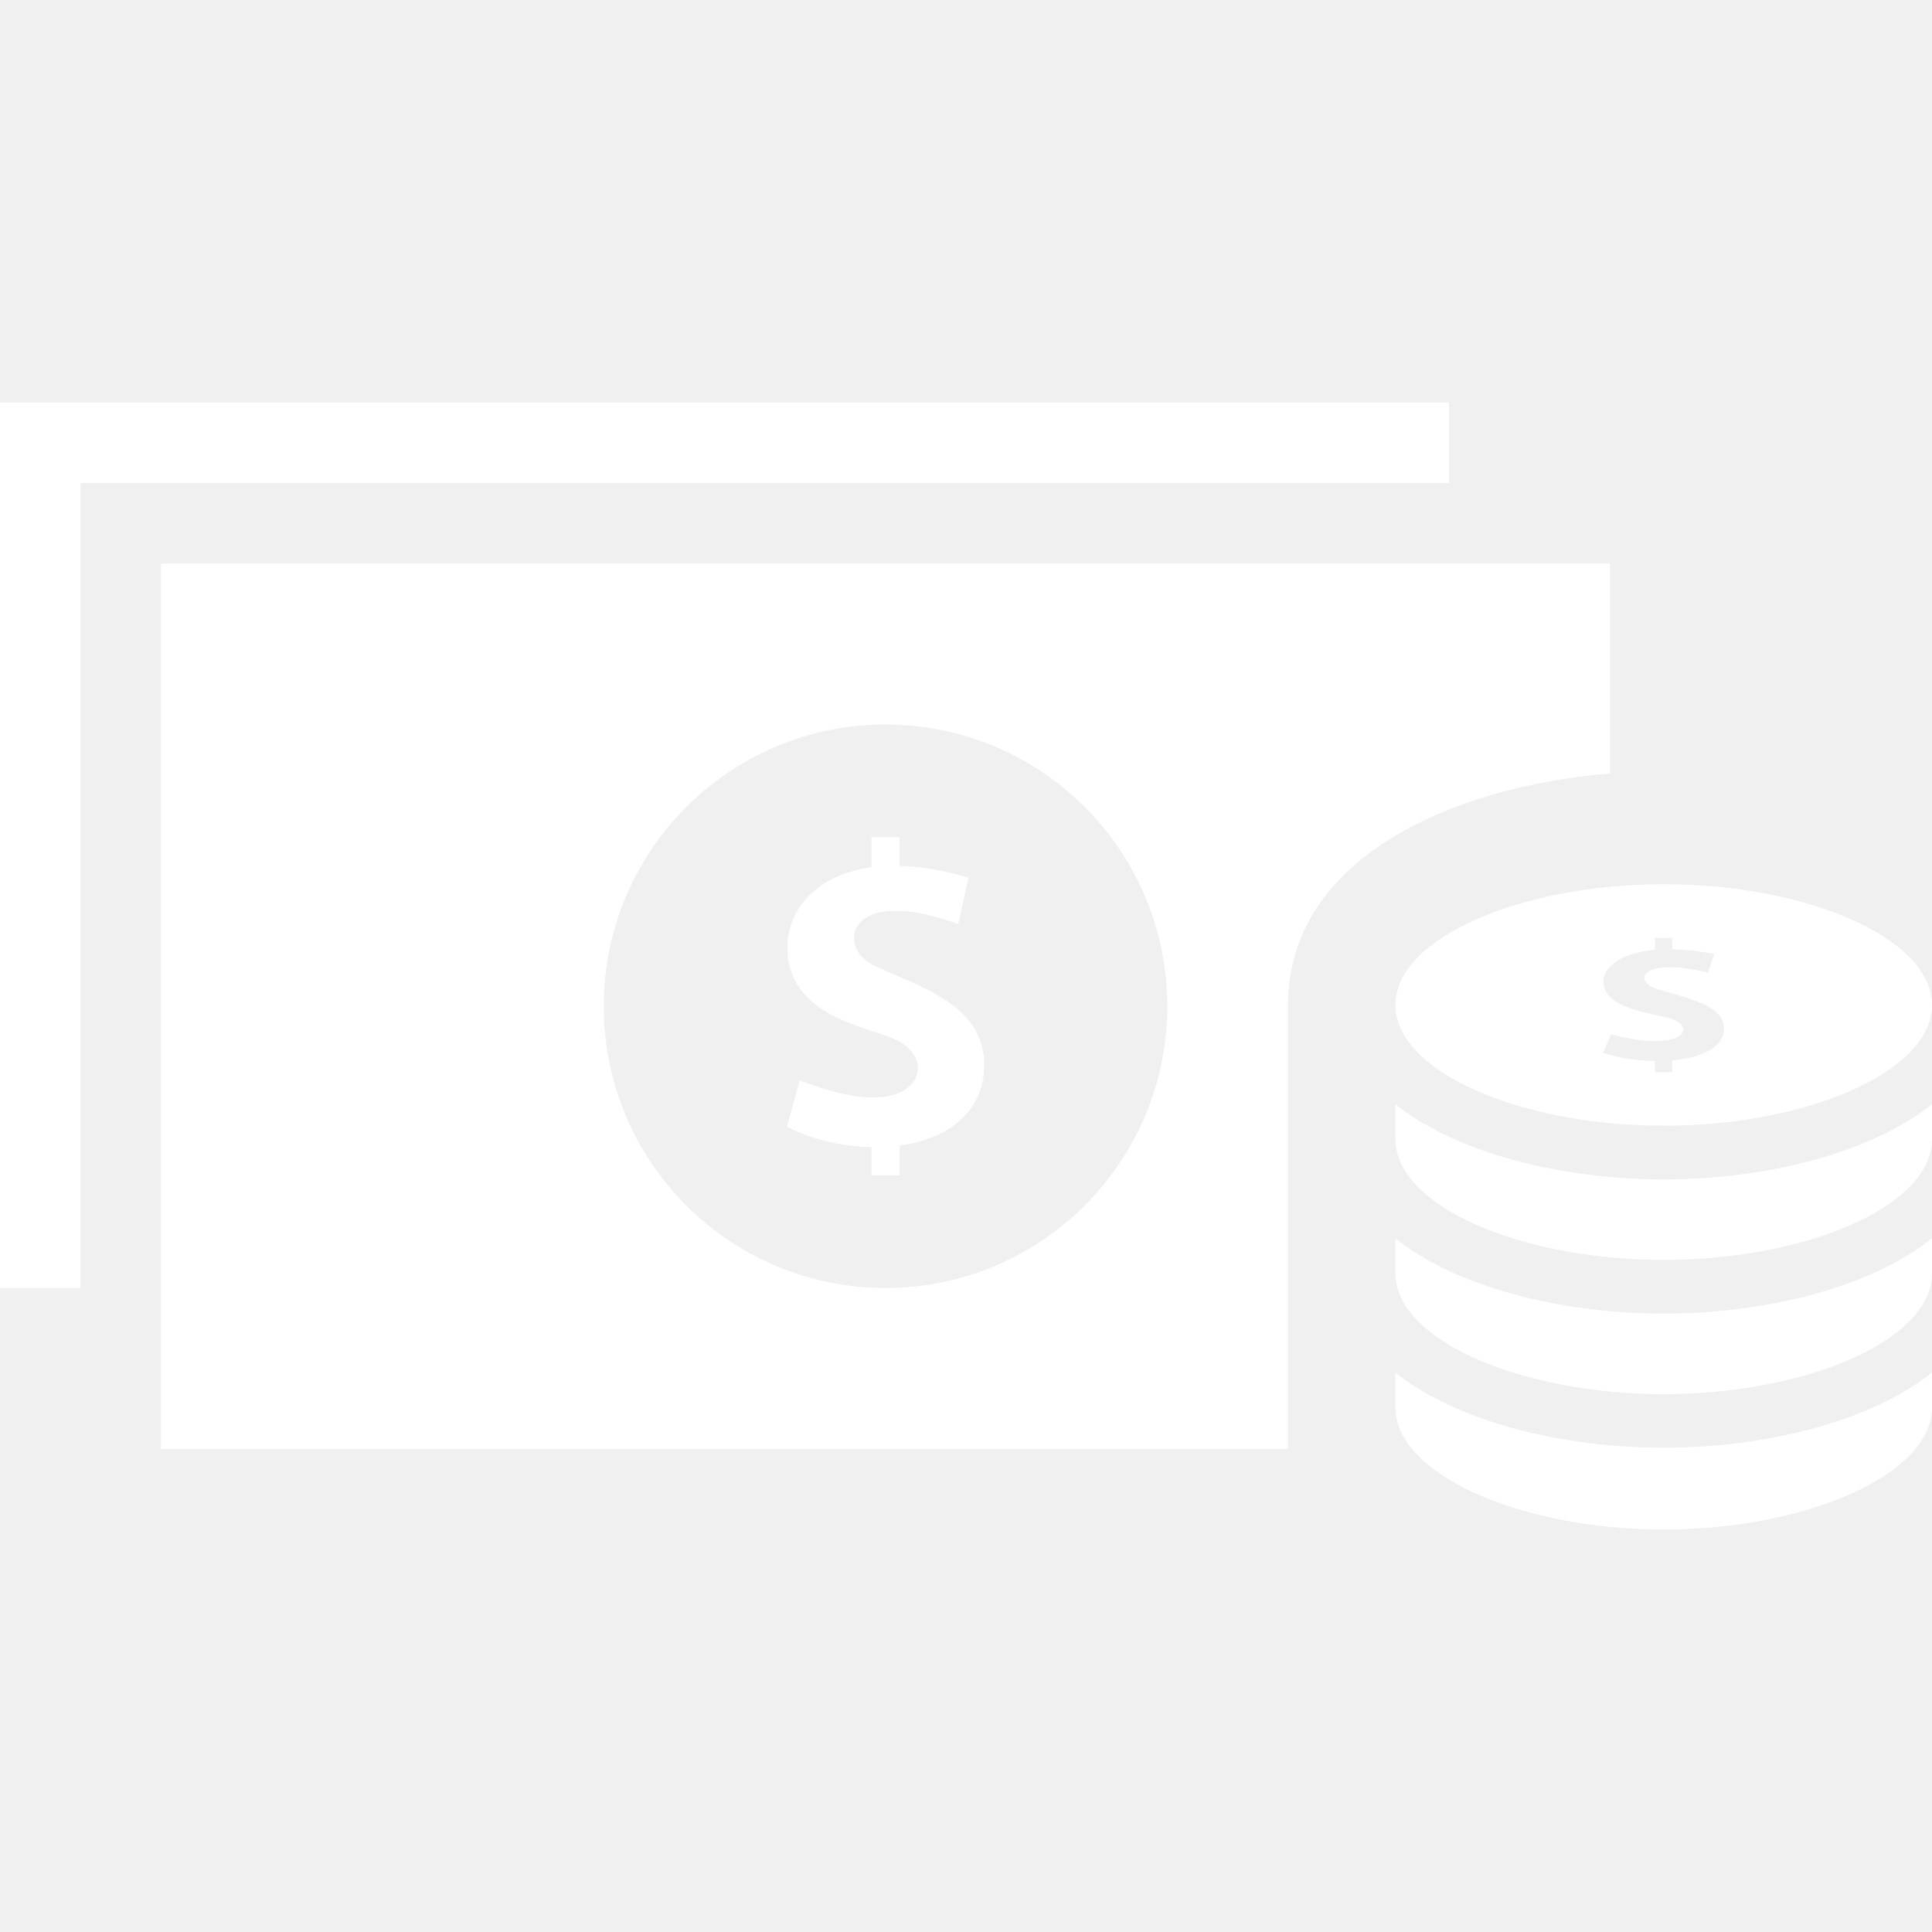
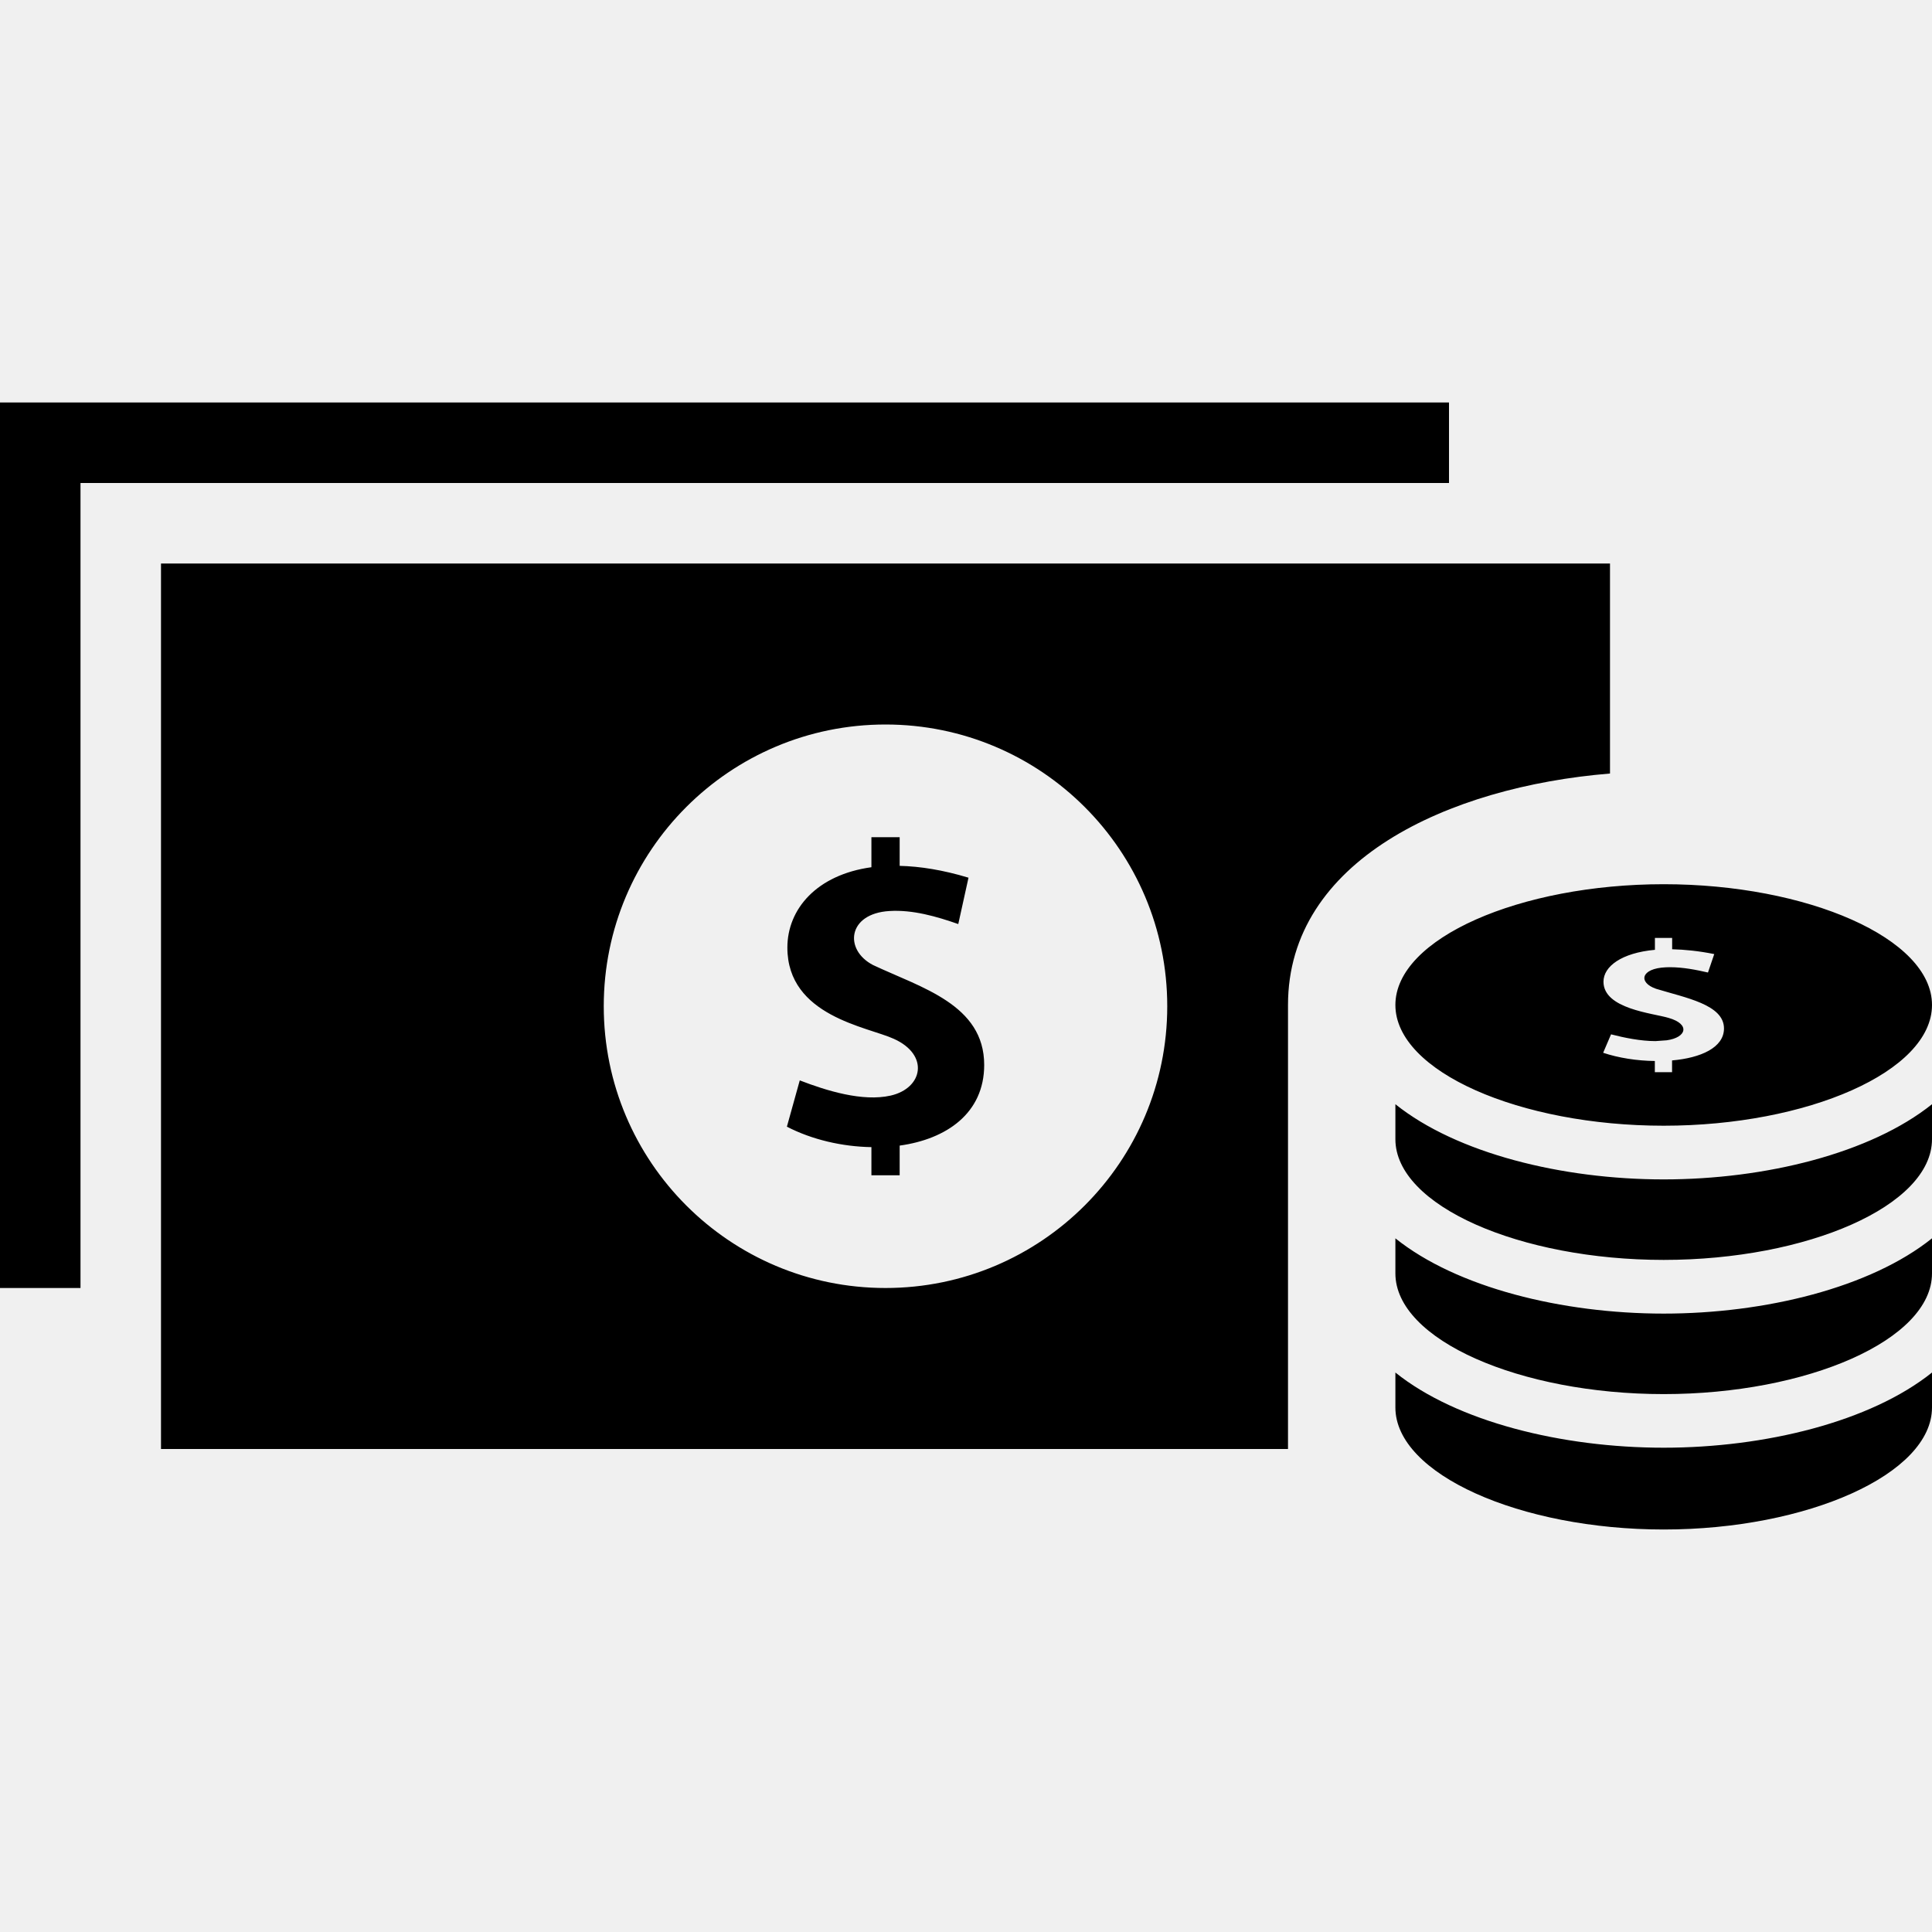
- <svg xmlns="http://www.w3.org/2000/svg" fill="#fff" width="24" height="24" viewBox="0 0 24 24">
+ <svg xmlns="http://www.w3.org/2000/svg" fill="" width="24" height="24" viewBox="0 0 24 24">
  <path d="M20.667 13.984c1.782 0 3.333-.671 3.333-1.5s-1.552-1.5-3.333-1.5c-1.781 0-3.333.671-3.333 1.5s1.551 1.5 3.333 1.5zm.062-1.339c-.199-.06-.81-.111-.81-.45 0-.189.223-.358.639-.396v-.148h.214v.141c.156.004.33.021.523.06l-.078.229c-.147-.034-.311-.066-.472-.066l-.048.001c-.321.013-.347.191-.125.267.364.112.844.195.844.493 0 .238-.289.366-.645.397v.146h-.214v-.139c-.22-.002-.451-.038-.642-.102l.098-.229c.163.042.367.084.552.084l.139-.01c.247-.034.296-.2.025-.278zm-.062 5.339c1.261 0 2.57-.323 3.333-.934v.434c0 .829-1.552 1.516-3.333 1.516-1.781 0-3.333-.687-3.333-1.516v-.434c.763.612 2.071.934 3.333.934zm0-3.333c1.261 0 2.57-.323 3.333-.934v.434c0 .829-1.552 1.5-3.333 1.5-1.781 0-3.333-.671-3.333-1.5v-.434c.763.611 2.071.934 3.333.934zm0 1.667c1.261 0 2.57-.323 3.333-.935v.435c0 .828-1.552 1.5-3.333 1.5-1.781 0-3.333-.672-3.333-1.5v-.435c.763.612 2.071.935 3.333.935zm-8.441-3.089c0 .601-.47.922-1.05 1.002v.369h-.351v-.35c-.362-.006-.737-.092-1.05-.254l.16-.575c.334.129.78.267 1.128.189.402-.091.485-.505.041-.705-.326-.15-1.323-.281-1.323-1.134 0-.477.363-.904 1.044-.998v-.373h.351v.356c.253.006.538.051.855.147l-.127.576c-.269-.094-.566-.18-.855-.162-.521.031-.567.482-.204.671.599.282 1.381.491 1.381 1.241zm5.774-7.229h-17v10h-1v-11h18v1zm-16 1v11h14v-5.516c0-1.792 1.985-2.71 4-2.875v-2.609h-18zm9 9c-1.933 0-3.5-1.567-3.5-3.5s1.567-3.5 3.5-3.5 3.5 1.567 3.5 3.5-1.567 3.5-3.5 3.5z" />
</svg>
